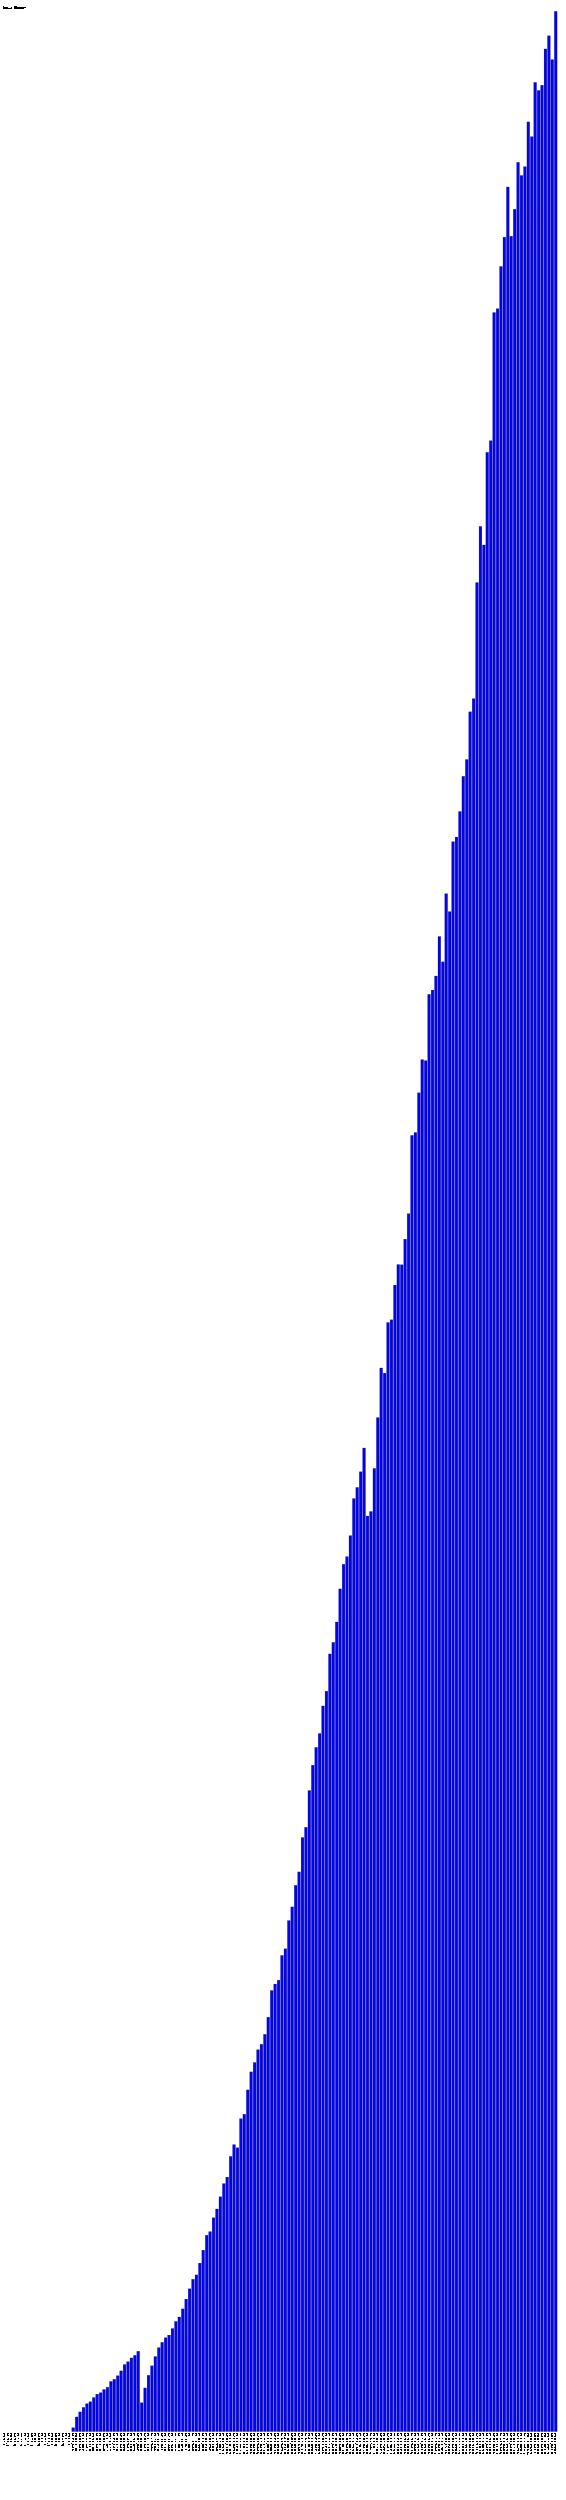
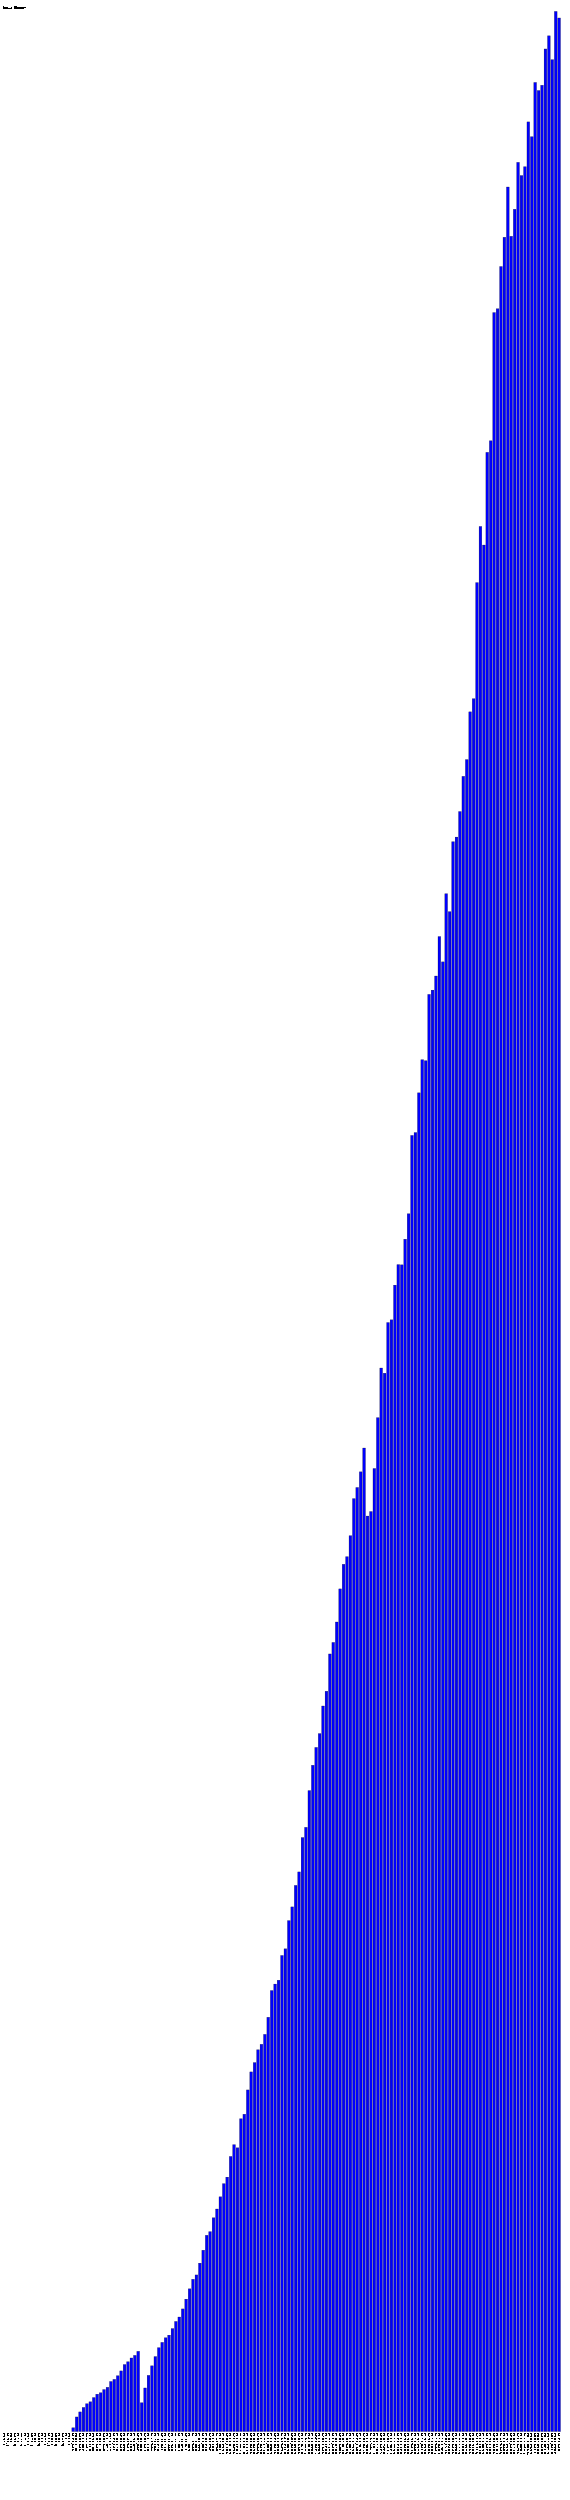
- <svg xmlns="http://www.w3.org/2000/svg" version="1.1" preserveAspectRatio="xMidYMid meet" viewBox="0 0 2480 10958.94">
+ <svg xmlns="http://www.w3.org/2000/svg" version="1.1" preserveAspectRatio="xMidYMid meet" viewBox="0 0 2495 10958.94">
  <rect fill="blue" height="0" stroke="black" width="12" x="15" y="10658.94" />
  <text x="15" y="10663.94" font-family="Tahoma" font-size="12" transform="rotate(90 15,10663.94)" text-rendering="optimizeSpeed" fill="#000000;">200704 (0)</text>
  <rect fill="blue" height="0" stroke="black" width="12" x="30" y="10658.94" />
  <text x="30" y="10663.94" font-family="Tahoma" font-size="12" transform="rotate(90 30,10663.94)" text-rendering="optimizeSpeed" fill="#000000;">200705 (0)</text>
  <rect fill="blue" height="0" stroke="black" width="12" x="45" y="10658.94" />
  <text x="45" y="10663.94" font-family="Tahoma" font-size="12" transform="rotate(90 45,10663.94)" text-rendering="optimizeSpeed" fill="#000000;">200706 (0)</text>
  <rect fill="blue" height="0" stroke="black" width="12" x="60" y="10658.94" />
  <text x="60" y="10663.94" font-family="Tahoma" font-size="12" transform="rotate(90 60,10663.94)" text-rendering="optimizeSpeed" fill="#000000;">200707 (0)</text>
  <rect fill="blue" height="0" stroke="black" width="12" x="75" y="10658.94" />
  <text x="75" y="10663.94" font-family="Tahoma" font-size="12" transform="rotate(90 75,10663.94)" text-rendering="optimizeSpeed" fill="#000000;">200708 (0)</text>
  <rect fill="blue" height="0" stroke="black" width="12" x="90" y="10658.94" />
  <text x="90" y="10663.94" font-family="Tahoma" font-size="12" transform="rotate(90 90,10663.94)" text-rendering="optimizeSpeed" fill="#000000;">200709 (0)</text>
  <rect fill="blue" height="0" stroke="black" width="12" x="105" y="10658.94" />
  <text x="105" y="10663.94" font-family="Tahoma" font-size="12" transform="rotate(90 105,10663.94)" text-rendering="optimizeSpeed" fill="#000000;">200710 (0)</text>
  <rect fill="blue" height="0" stroke="black" width="12" x="120" y="10658.94" />
  <text x="120" y="10663.94" font-family="Tahoma" font-size="12" transform="rotate(90 120,10663.94)" text-rendering="optimizeSpeed" fill="#000000;">200711 (0)</text>
  <rect fill="blue" height="0" stroke="black" width="12" x="135" y="10658.94" />
  <text x="135" y="10663.94" font-family="Tahoma" font-size="12" transform="rotate(90 135,10663.94)" text-rendering="optimizeSpeed" fill="#000000;">200712 (0)</text>
  <rect fill="blue" height="0" stroke="black" width="12" x="150" y="10658.94" />
  <text x="150" y="10663.94" font-family="Tahoma" font-size="12" transform="rotate(90 150,10663.94)" text-rendering="optimizeSpeed" fill="#000000;">200801 (0)</text>
  <rect fill="blue" height="0" stroke="black" width="12" x="165" y="10658.94" />
  <text x="165" y="10663.94" font-family="Tahoma" font-size="12" transform="rotate(90 165,10663.94)" text-rendering="optimizeSpeed" fill="#000000;">200802 (0)</text>
  <rect fill="blue" height="0" stroke="black" width="12" x="180" y="10658.94" />
  <text x="180" y="10663.94" font-family="Tahoma" font-size="12" transform="rotate(90 180,10663.94)" text-rendering="optimizeSpeed" fill="#000000;">200803 (0)</text>
  <rect fill="blue" height="0" stroke="black" width="12" x="195" y="10658.94" />
  <text x="195" y="10663.94" font-family="Tahoma" font-size="12" transform="rotate(90 195,10663.94)" text-rendering="optimizeSpeed" fill="#000000;">200804 (0)</text>
  <rect fill="blue" height="0" stroke="black" width="12" x="210" y="10658.94" />
  <text x="210" y="10663.94" font-family="Tahoma" font-size="12" transform="rotate(90 210,10663.94)" text-rendering="optimizeSpeed" fill="#000000;">200805 (0)</text>
  <rect fill="blue" height="0" stroke="black" width="12" x="225" y="10658.94" />
  <text x="225" y="10663.94" font-family="Tahoma" font-size="12" transform="rotate(90 225,10663.94)" text-rendering="optimizeSpeed" fill="#000000;">200806 (0)</text>
  <rect fill="blue" height="0" stroke="black" width="12" x="240" y="10658.94" />
  <text x="240" y="10663.94" font-family="Tahoma" font-size="12" transform="rotate(90 240,10663.94)" text-rendering="optimizeSpeed" fill="#000000;">200807 (0)</text>
  <rect fill="blue" height="0" stroke="black" width="12" x="255" y="10658.94" />
  <text x="255" y="10663.94" font-family="Tahoma" font-size="12" transform="rotate(90 255,10663.94)" text-rendering="optimizeSpeed" fill="#000000;">200808 (0)</text>
  <rect fill="blue" height="0" stroke="black" width="12" x="270" y="10658.94" />
  <text x="270" y="10663.94" font-family="Tahoma" font-size="12" transform="rotate(90 270,10663.94)" text-rendering="optimizeSpeed" fill="#000000;">200809 (0)</text>
  <rect fill="blue" height="0" stroke="black" width="12" x="285" y="10658.94" />
  <text x="285" y="10663.94" font-family="Tahoma" font-size="12" transform="rotate(90 285,10663.94)" text-rendering="optimizeSpeed" fill="#000000;">200810 (0)</text>
  <rect fill="blue" height="0" stroke="black" width="12" x="300" y="10658.94" />
  <text x="300" y="10663.94" font-family="Tahoma" font-size="12" transform="rotate(90 300,10663.94)" text-rendering="optimizeSpeed" fill="#000000;">200811 (0)</text>
  <rect fill="blue" height="16.72" stroke="black" width="12" x="315" y="10642.22" />
  <text x="315" y="10663.94" font-family="Tahoma" font-size="12" transform="rotate(90 315,10663.94)" text-rendering="optimizeSpeed" fill="#000000;">200812 (1672)</text>
  <rect fill="blue" height="64.02" stroke="black" width="12" x="330" y="10594.92" />
  <text x="330" y="10663.94" font-family="Tahoma" font-size="12" transform="rotate(90 330,10663.94)" text-rendering="optimizeSpeed" fill="#000000;">200901 (6402)</text>
  <rect fill="blue" height="86.08" stroke="black" width="12" x="345" y="10572.86" />
  <text x="345" y="10663.94" font-family="Tahoma" font-size="12" transform="rotate(90 345,10663.94)" text-rendering="optimizeSpeed" fill="#000000;">200902 (8608)</text>
  <rect fill="blue" height="105.84" stroke="black" width="12" x="360" y="10553.10" />
  <text x="360" y="10663.94" font-family="Tahoma" font-size="12" transform="rotate(90 360,10663.94)" text-rendering="optimizeSpeed" fill="#000000;">200903 (10584)</text>
  <rect fill="blue" height="122.12" stroke="black" width="12" x="375" y="10536.82" />
  <text x="375" y="10663.94" font-family="Tahoma" font-size="12" transform="rotate(90 375,10663.94)" text-rendering="optimizeSpeed" fill="#000000;">200904 (12212)</text>
  <rect fill="blue" height="130.55" stroke="black" width="12" x="390" y="10528.39" />
  <text x="390" y="10663.94" font-family="Tahoma" font-size="12" transform="rotate(90 390,10663.94)" text-rendering="optimizeSpeed" fill="#000000;">200905 (13055)</text>
  <rect fill="blue" height="149.23" stroke="black" width="12" x="405" y="10509.71" />
  <text x="405" y="10663.94" font-family="Tahoma" font-size="12" transform="rotate(90 405,10663.94)" text-rendering="optimizeSpeed" fill="#000000;">200906 (14923)</text>
  <rect fill="blue" height="163.85" stroke="black" width="12" x="420" y="10495.09" />
  <text x="420" y="10663.94" font-family="Tahoma" font-size="12" transform="rotate(90 420,10663.94)" text-rendering="optimizeSpeed" fill="#000000;">200907 (16385)</text>
  <rect fill="blue" height="170.25" stroke="black" width="12" x="435" y="10488.69" />
  <text x="435" y="10663.94" font-family="Tahoma" font-size="12" transform="rotate(90 435,10663.94)" text-rendering="optimizeSpeed" fill="#000000;">200908 (17025)</text>
  <rect fill="blue" height="184.32" stroke="black" width="12" x="450" y="10474.62" />
  <text x="450" y="10663.94" font-family="Tahoma" font-size="12" transform="rotate(90 450,10663.94)" text-rendering="optimizeSpeed" fill="#000000;">200909 (18432)</text>
  <rect fill="blue" height="194.14" stroke="black" width="12" x="465" y="10464.80" />
  <text x="465" y="10663.94" font-family="Tahoma" font-size="12" transform="rotate(90 465,10663.94)" text-rendering="optimizeSpeed" fill="#000000;">200910 (19414)</text>
  <rect fill="blue" height="219.56" stroke="black" width="12" x="480" y="10439.38" />
  <text x="480" y="10663.94" font-family="Tahoma" font-size="12" transform="rotate(90 480,10663.94)" text-rendering="optimizeSpeed" fill="#000000;">200911 (21956)</text>
  <rect fill="blue" height="228.9" stroke="black" width="12" x="495" y="10430.04" />
  <text x="495" y="10663.94" font-family="Tahoma" font-size="12" transform="rotate(90 495,10663.94)" text-rendering="optimizeSpeed" fill="#000000;">200912 (22890)</text>
  <rect fill="blue" height="244.82" stroke="black" width="12" x="510" y="10414.12" />
  <text x="510" y="10663.94" font-family="Tahoma" font-size="12" transform="rotate(90 510,10663.94)" text-rendering="optimizeSpeed" fill="#000000;">201001 (24482)</text>
  <rect fill="blue" height="265.87" stroke="black" width="12" x="525" y="10393.07" />
  <text x="525" y="10663.94" font-family="Tahoma" font-size="12" transform="rotate(90 525,10663.94)" text-rendering="optimizeSpeed" fill="#000000;">201002 (26587)</text>
  <rect fill="blue" height="293.93" stroke="black" width="12" x="540" y="10365.01" />
  <text x="540" y="10663.94" font-family="Tahoma" font-size="12" transform="rotate(90 540,10663.94)" text-rendering="optimizeSpeed" fill="#000000;">201003 (29393)</text>
  <rect fill="blue" height="306.17" stroke="black" width="12" x="555" y="10352.77" />
  <text x="555" y="10663.94" font-family="Tahoma" font-size="12" transform="rotate(90 555,10663.94)" text-rendering="optimizeSpeed" fill="#000000;">201004 (30617)</text>
  <rect fill="blue" height="322.56" stroke="black" width="12" x="570" y="10336.38" />
  <text x="570" y="10663.94" font-family="Tahoma" font-size="12" transform="rotate(90 570,10663.94)" text-rendering="optimizeSpeed" fill="#000000;">201005 (32256)</text>
  <rect fill="blue" height="334.09" stroke="black" width="12" x="585" y="10324.85" />
  <text x="585" y="10663.94" font-family="Tahoma" font-size="12" transform="rotate(90 585,10663.94)" text-rendering="optimizeSpeed" fill="#000000;">201006 (33409)</text>
  <rect fill="blue" height="351.81" stroke="black" width="12" x="600" y="10307.13" />
  <text x="600" y="10663.94" font-family="Tahoma" font-size="12" transform="rotate(90 600,10663.94)" text-rendering="optimizeSpeed" fill="#000000;">201007 (35181)</text>
  <rect fill="blue" height="126.42" stroke="black" width="12" x="615" y="10532.52" />
  <text x="615" y="10663.94" font-family="Tahoma" font-size="12" transform="rotate(90 615,10663.94)" text-rendering="optimizeSpeed" fill="#000000;">201008 (12642)</text>
  <rect fill="blue" height="191.1" stroke="black" width="12" x="630" y="10467.84" />
  <text x="630" y="10663.94" font-family="Tahoma" font-size="12" transform="rotate(90 630,10663.94)" text-rendering="optimizeSpeed" fill="#000000;">201009 (19110)</text>
  <rect fill="blue" height="246.45" stroke="black" width="12" x="645" y="10412.49" />
  <text x="645" y="10663.94" font-family="Tahoma" font-size="12" transform="rotate(90 645,10663.94)" text-rendering="optimizeSpeed" fill="#000000;">201010 (24645)</text>
  <rect fill="blue" height="288.26" stroke="black" width="12" x="660" y="10370.68" />
  <text x="660" y="10663.94" font-family="Tahoma" font-size="12" transform="rotate(90 660,10663.94)" text-rendering="optimizeSpeed" fill="#000000;">201011 (28826)</text>
  <rect fill="blue" height="328.84" stroke="black" width="12" x="675" y="10330.10" />
  <text x="675" y="10663.94" font-family="Tahoma" font-size="12" transform="rotate(90 675,10663.94)" text-rendering="optimizeSpeed" fill="#000000;">201012 (32884)</text>
  <rect fill="blue" height="367.82" stroke="black" width="12" x="690" y="10291.12" />
  <text x="690" y="10663.94" font-family="Tahoma" font-size="12" transform="rotate(90 690,10663.94)" text-rendering="optimizeSpeed" fill="#000000;">201101 (36782)</text>
  <rect fill="blue" height="391.07" stroke="black" width="12" x="705" y="10267.87" />
  <text x="705" y="10663.94" font-family="Tahoma" font-size="12" transform="rotate(90 705,10663.94)" text-rendering="optimizeSpeed" fill="#000000;">201102 (39107)</text>
  <rect fill="blue" height="411.26" stroke="black" width="12" x="720" y="10247.68" />
  <text x="720" y="10663.94" font-family="Tahoma" font-size="12" transform="rotate(90 720,10663.94)" text-rendering="optimizeSpeed" fill="#000000;">201103 (41126)</text>
  <rect fill="blue" height="422.65" stroke="black" width="12" x="735" y="10236.29" />
  <text x="735" y="10663.94" font-family="Tahoma" font-size="12" transform="rotate(90 735,10663.94)" text-rendering="optimizeSpeed" fill="#000000;">201104 (42265)</text>
  <rect fill="blue" height="451.63" stroke="black" width="12" x="750" y="10207.31" />
  <text x="750" y="10663.94" font-family="Tahoma" font-size="12" transform="rotate(90 750,10663.94)" text-rendering="optimizeSpeed" fill="#000000;">201105 (45163)</text>
  <rect fill="blue" height="482.8" stroke="black" width="12" x="765" y="10176.14" />
  <text x="765" y="10663.94" font-family="Tahoma" font-size="12" transform="rotate(90 765,10663.94)" text-rendering="optimizeSpeed" fill="#000000;">201106 (48280)</text>
  <rect fill="blue" height="502.15" stroke="black" width="12" x="780" y="10156.79" />
  <text x="780" y="10663.94" font-family="Tahoma" font-size="12" transform="rotate(90 780,10663.94)" text-rendering="optimizeSpeed" fill="#000000;">201107 (50215)</text>
  <rect fill="blue" height="537.62" stroke="black" width="12" x="795" y="10121.32" />
  <text x="795" y="10663.94" font-family="Tahoma" font-size="12" transform="rotate(90 795,10663.94)" text-rendering="optimizeSpeed" fill="#000000;">201108 (53762)</text>
  <rect fill="blue" height="580.57" stroke="black" width="12" x="810" y="10078.37" />
  <text x="810" y="10663.94" font-family="Tahoma" font-size="12" transform="rotate(90 810,10663.94)" text-rendering="optimizeSpeed" fill="#000000;">201109 (58057)</text>
  <rect fill="blue" height="625.73" stroke="black" width="12" x="825" y="10033.21" />
  <text x="825" y="10663.94" font-family="Tahoma" font-size="12" transform="rotate(90 825,10663.94)" text-rendering="optimizeSpeed" fill="#000000;">201110 (62573)</text>
  <rect fill="blue" height="667.66" stroke="black" width="12" x="840" y="9991.28" />
  <text x="840" y="10663.94" font-family="Tahoma" font-size="12" transform="rotate(90 840,10663.94)" text-rendering="optimizeSpeed" fill="#000000;">201111 (66766)</text>
  <rect fill="blue" height="686.57" stroke="black" width="12" x="855" y="9972.37" />
  <text x="855" y="10663.94" font-family="Tahoma" font-size="12" transform="rotate(90 855,10663.94)" text-rendering="optimizeSpeed" fill="#000000;">201112 (68657)</text>
  <rect fill="blue" height="738.33" stroke="black" width="12" x="870" y="9920.61" />
  <text x="870" y="10663.94" font-family="Tahoma" font-size="12" transform="rotate(90 870,10663.94)" text-rendering="optimizeSpeed" fill="#000000;">201201 (73833)</text>
  <rect fill="blue" height="794.98" stroke="black" width="12" x="885" y="9863.96" />
  <text x="885" y="10663.94" font-family="Tahoma" font-size="12" transform="rotate(90 885,10663.94)" text-rendering="optimizeSpeed" fill="#000000;">201202 (79498)</text>
  <rect fill="blue" height="860.45" stroke="black" width="12" x="900" y="9798.49" />
  <text x="900" y="10663.94" font-family="Tahoma" font-size="12" transform="rotate(90 900,10663.94)" text-rendering="optimizeSpeed" fill="#000000;">201203 (86045)</text>
  <rect fill="blue" height="876.41" stroke="black" width="12" x="915" y="9782.53" />
  <text x="915" y="10663.94" font-family="Tahoma" font-size="12" transform="rotate(90 915,10663.94)" text-rendering="optimizeSpeed" fill="#000000;">201204 (87641)</text>
  <rect fill="blue" height="937.22" stroke="black" width="12" x="930" y="9721.72" />
  <text x="930" y="10663.94" font-family="Tahoma" font-size="12" transform="rotate(90 930,10663.94)" text-rendering="optimizeSpeed" fill="#000000;">201205 (93722)</text>
  <rect fill="blue" height="975.62" stroke="black" width="12" x="945" y="9683.32" />
  <text x="945" y="10663.94" font-family="Tahoma" font-size="12" transform="rotate(90 945,10663.94)" text-rendering="optimizeSpeed" fill="#000000;">201206 (97562)</text>
  <rect fill="blue" height="1029.11" stroke="black" width="12" x="960" y="9629.83" />
  <text x="960" y="10663.94" font-family="Tahoma" font-size="12" transform="rotate(90 960,10663.94)" text-rendering="optimizeSpeed" fill="#000000;">201207 (102911)</text>
  <rect fill="blue" height="1086.81" stroke="black" width="12" x="975" y="9572.13" />
  <text x="975" y="10663.94" font-family="Tahoma" font-size="12" transform="rotate(90 975,10663.94)" text-rendering="optimizeSpeed" fill="#000000;">201208 (108681)</text>
  <rect fill="blue" height="1115.38" stroke="black" width="12" x="990" y="9543.56" />
  <text x="990" y="10663.94" font-family="Tahoma" font-size="12" transform="rotate(90 990,10663.94)" text-rendering="optimizeSpeed" fill="#000000;">201209 (111538)</text>
  <rect fill="blue" height="1206.07" stroke="black" width="12" x="1005" y="9452.87" />
  <text x="1005" y="10663.94" font-family="Tahoma" font-size="12" transform="rotate(90 1005,10663.94)" text-rendering="optimizeSpeed" fill="#000000;">201210 (120607)</text>
  <rect fill="blue" height="1257.69" stroke="black" width="12" x="1020" y="9401.25" />
  <text x="1020" y="10663.94" font-family="Tahoma" font-size="12" transform="rotate(90 1020,10663.94)" text-rendering="optimizeSpeed" fill="#000000;">201211 (125769)</text>
  <rect fill="blue" height="1243.91" stroke="black" width="12" x="1035" y="9415.03" />
  <text x="1035" y="10663.94" font-family="Tahoma" font-size="12" transform="rotate(90 1035,10663.94)" text-rendering="optimizeSpeed" fill="#000000;">201212 (124391)</text>
  <rect fill="blue" height="1371.31" stroke="black" width="12" x="1050" y="9287.63" />
  <text x="1050" y="10663.94" font-family="Tahoma" font-size="12" transform="rotate(90 1050,10663.94)" text-rendering="optimizeSpeed" fill="#000000;">201301 (137131)</text>
  <rect fill="blue" height="1391.08" stroke="black" width="12" x="1065" y="9267.86" />
  <text x="1065" y="10663.94" font-family="Tahoma" font-size="12" transform="rotate(90 1065,10663.94)" text-rendering="optimizeSpeed" fill="#000000;">201302 (139108)</text>
  <rect fill="blue" height="1497.57" stroke="black" width="12" x="1080" y="9161.37" />
  <text x="1080" y="10663.94" font-family="Tahoma" font-size="12" transform="rotate(90 1080,10663.94)" text-rendering="optimizeSpeed" fill="#000000;">201303 (149757)</text>
  <rect fill="blue" height="1576.53" stroke="black" width="12" x="1095" y="9082.41" />
  <text x="1095" y="10663.94" font-family="Tahoma" font-size="12" transform="rotate(90 1095,10663.94)" text-rendering="optimizeSpeed" fill="#000000;">201304 (157653)</text>
  <rect fill="blue" height="1617.56" stroke="black" width="12" x="1110" y="9041.38" />
  <text x="1110" y="10663.94" font-family="Tahoma" font-size="12" transform="rotate(90 1110,10663.94)" text-rendering="optimizeSpeed" fill="#000000;">201305 (161756)</text>
  <rect fill="blue" height="1673.68" stroke="black" width="12" x="1125" y="8985.26" />
  <text x="1125" y="10663.94" font-family="Tahoma" font-size="12" transform="rotate(90 1125,10663.94)" text-rendering="optimizeSpeed" fill="#000000;">201306 (167368)</text>
  <rect fill="blue" height="1697.64" stroke="black" width="12" x="1140" y="8961.30" />
  <text x="1140" y="10663.94" font-family="Tahoma" font-size="12" transform="rotate(90 1140,10663.94)" text-rendering="optimizeSpeed" fill="#000000;">201307 (169764)</text>
  <rect fill="blue" height="1741.22" stroke="black" width="12" x="1155" y="8917.72" />
  <text x="1155" y="10663.94" font-family="Tahoma" font-size="12" transform="rotate(90 1155,10663.94)" text-rendering="optimizeSpeed" fill="#000000;">201308 (174122)</text>
  <rect fill="blue" height="1816.21" stroke="black" width="12" x="1170" y="8842.73" />
  <text x="1170" y="10663.94" font-family="Tahoma" font-size="12" transform="rotate(90 1170,10663.94)" text-rendering="optimizeSpeed" fill="#000000;">201309 (181621)</text>
  <rect fill="blue" height="1933.37" stroke="black" width="12" x="1185" y="8725.57" />
  <text x="1185" y="10663.94" font-family="Tahoma" font-size="12" transform="rotate(90 1185,10663.94)" text-rendering="optimizeSpeed" fill="#000000;">201310 (193337)</text>
  <rect fill="blue" height="1961.65" stroke="black" width="12" x="1200" y="8697.29" />
  <text x="1200" y="10663.94" font-family="Tahoma" font-size="12" transform="rotate(90 1200,10663.94)" text-rendering="optimizeSpeed" fill="#000000;">201311 (196165)</text>
  <rect fill="blue" height="1978.55" stroke="black" width="12" x="1215" y="8680.39" />
  <text x="1215" y="10663.94" font-family="Tahoma" font-size="12" transform="rotate(90 1215,10663.94)" text-rendering="optimizeSpeed" fill="#000000;">201312 (197855)</text>
  <rect fill="blue" height="2087.08" stroke="black" width="12" x="1230" y="8571.86" />
  <text x="1230" y="10663.94" font-family="Tahoma" font-size="12" transform="rotate(90 1230,10663.94)" text-rendering="optimizeSpeed" fill="#000000;">201401 (208708)</text>
  <rect fill="blue" height="2116.18" stroke="black" width="12" x="1245" y="8542.76" />
  <text x="1245" y="10663.94" font-family="Tahoma" font-size="12" transform="rotate(90 1245,10663.94)" text-rendering="optimizeSpeed" fill="#000000;">201402 (211618)</text>
  <rect fill="blue" height="2239.93" stroke="black" width="12" x="1260" y="8419.01" />
  <text x="1260" y="10663.94" font-family="Tahoma" font-size="12" transform="rotate(90 1260,10663.94)" text-rendering="optimizeSpeed" fill="#000000;">201403 (223993)</text>
  <rect fill="blue" height="2299.86" stroke="black" width="12" x="1275" y="8359.08" />
  <text x="1275" y="10663.94" font-family="Tahoma" font-size="12" transform="rotate(90 1275,10663.94)" text-rendering="optimizeSpeed" fill="#000000;">201404 (229986)</text>
  <rect fill="blue" height="2394.27" stroke="black" width="12" x="1290" y="8264.67" />
  <text x="1290" y="10663.94" font-family="Tahoma" font-size="12" transform="rotate(90 1290,10663.94)" text-rendering="optimizeSpeed" fill="#000000;">201405 (239427)</text>
  <rect fill="blue" height="2453.2" stroke="black" width="12" x="1305" y="8205.74" />
  <text x="1305" y="10663.94" font-family="Tahoma" font-size="12" transform="rotate(90 1305,10663.94)" text-rendering="optimizeSpeed" fill="#000000;">201406 (245320)</text>
  <rect fill="blue" height="2604.04" stroke="black" width="12" x="1320" y="8054.90" />
  <text x="1320" y="10663.94" font-family="Tahoma" font-size="12" transform="rotate(90 1320,10663.94)" text-rendering="optimizeSpeed" fill="#000000;">201407 (260404)</text>
  <rect fill="blue" height="2648.81" stroke="black" width="12" x="1335" y="8010.13" />
  <text x="1335" y="10663.94" font-family="Tahoma" font-size="12" transform="rotate(90 1335,10663.94)" text-rendering="optimizeSpeed" fill="#000000;">201408 (264881)</text>
  <rect fill="blue" height="2809.95" stroke="black" width="12" x="1350" y="7848.99" />
  <text x="1350" y="10663.94" font-family="Tahoma" font-size="12" transform="rotate(90 1350,10663.94)" text-rendering="optimizeSpeed" fill="#000000;">201409 (280995)</text>
  <rect fill="blue" height="2920.94" stroke="black" width="12" x="1365" y="7738.00" />
  <text x="1365" y="10663.94" font-family="Tahoma" font-size="12" transform="rotate(90 1365,10663.94)" text-rendering="optimizeSpeed" fill="#000000;">201410 (292094)</text>
  <rect fill="blue" height="2999.11" stroke="black" width="12" x="1380" y="7659.83" />
  <text x="1380" y="10663.94" font-family="Tahoma" font-size="12" transform="rotate(90 1380,10663.94)" text-rendering="optimizeSpeed" fill="#000000;">201411 (299911)</text>
  <rect fill="blue" height="3059.77" stroke="black" width="12" x="1395" y="7599.17" />
  <text x="1395" y="10663.94" font-family="Tahoma" font-size="12" transform="rotate(90 1395,10663.94)" text-rendering="optimizeSpeed" fill="#000000;">201412 (305977)</text>
  <rect fill="blue" height="3180.59" stroke="black" width="12" x="1410" y="7478.35" />
  <text x="1410" y="10663.94" font-family="Tahoma" font-size="12" transform="rotate(90 1410,10663.94)" text-rendering="optimizeSpeed" fill="#000000;">201501 (318059)</text>
  <rect fill="blue" height="3245.32" stroke="black" width="12" x="1425" y="7413.62" />
  <text x="1425" y="10663.94" font-family="Tahoma" font-size="12" transform="rotate(90 1425,10663.94)" text-rendering="optimizeSpeed" fill="#000000;">201502 (324532)</text>
  <rect fill="blue" height="3408.69" stroke="black" width="12" x="1440" y="7250.25" />
  <text x="1440" y="10663.94" font-family="Tahoma" font-size="12" transform="rotate(90 1440,10663.94)" text-rendering="optimizeSpeed" fill="#000000;">201503 (340869)</text>
  <rect fill="blue" height="3459.29" stroke="black" width="12" x="1455" y="7199.65" />
  <text x="1455" y="10663.94" font-family="Tahoma" font-size="12" transform="rotate(90 1455,10663.94)" text-rendering="optimizeSpeed" fill="#000000;">201504 (345929)</text>
  <rect fill="blue" height="3548.8" stroke="black" width="12" x="1470" y="7110.14" />
  <text x="1470" y="10663.94" font-family="Tahoma" font-size="12" transform="rotate(90 1470,10663.94)" text-rendering="optimizeSpeed" fill="#000000;">201505 (354880)</text>
  <rect fill="blue" height="3693.83" stroke="black" width="12" x="1485" y="6965.11" />
  <text x="1485" y="10663.94" font-family="Tahoma" font-size="12" transform="rotate(90 1485,10663.94)" text-rendering="optimizeSpeed" fill="#000000;">201506 (369383)</text>
  <rect fill="blue" height="3801.86" stroke="black" width="12" x="1500" y="6857.08" />
  <text x="1500" y="10663.94" font-family="Tahoma" font-size="12" transform="rotate(90 1500,10663.94)" text-rendering="optimizeSpeed" fill="#000000;">201507 (380186)</text>
  <rect fill="blue" height="3835.2" stroke="black" width="12" x="1515" y="6823.74" />
  <text x="1515" y="10663.94" font-family="Tahoma" font-size="12" transform="rotate(90 1515,10663.94)" text-rendering="optimizeSpeed" fill="#000000;">201508 (383520)</text>
  <rect fill="blue" height="3927.14" stroke="black" width="12" x="1530" y="6731.80" />
  <text x="1530" y="10663.94" font-family="Tahoma" font-size="12" transform="rotate(90 1530,10663.94)" text-rendering="optimizeSpeed" fill="#000000;">201509 (392714)</text>
  <rect fill="blue" height="4089.73" stroke="black" width="12" x="1545" y="6569.21" />
  <text x="1545" y="10663.94" font-family="Tahoma" font-size="12" transform="rotate(90 1545,10663.94)" text-rendering="optimizeSpeed" fill="#000000;">201510 (408973)</text>
  <rect fill="blue" height="4138.6" stroke="black" width="12" x="1560" y="6520.34" />
  <text x="1560" y="10663.94" font-family="Tahoma" font-size="12" transform="rotate(90 1560,10663.94)" text-rendering="optimizeSpeed" fill="#000000;">201511 (413860)</text>
  <rect fill="blue" height="4207.04" stroke="black" width="12" x="1575" y="6451.90" />
  <text x="1575" y="10663.94" font-family="Tahoma" font-size="12" transform="rotate(90 1575,10663.94)" text-rendering="optimizeSpeed" fill="#000000;">201512 (420704)</text>
  <rect fill="blue" height="4311.46" stroke="black" width="12" x="1590" y="6347.48" />
  <text x="1590" y="10663.94" font-family="Tahoma" font-size="12" transform="rotate(90 1590,10663.94)" text-rendering="optimizeSpeed" fill="#000000;">201601 (431146)</text>
  <rect fill="blue" height="4013.26" stroke="black" width="12" x="1605" y="6645.68" />
  <text x="1605" y="10663.94" font-family="Tahoma" font-size="12" transform="rotate(90 1605,10663.94)" text-rendering="optimizeSpeed" fill="#000000;">201602 (401326)</text>
  <rect fill="blue" height="4033.13" stroke="black" width="12" x="1620" y="6625.81" />
  <text x="1620" y="10663.94" font-family="Tahoma" font-size="12" transform="rotate(90 1620,10663.94)" text-rendering="optimizeSpeed" fill="#000000;">201603 (403313)</text>
  <rect fill="blue" height="4221.71" stroke="black" width="12" x="1635" y="6437.23" />
  <text x="1635" y="10663.94" font-family="Tahoma" font-size="12" transform="rotate(90 1635,10663.94)" text-rendering="optimizeSpeed" fill="#000000;">201604 (422171)</text>
  <rect fill="blue" height="4444.64" stroke="black" width="12" x="1650" y="6214.30" />
  <text x="1650" y="10663.94" font-family="Tahoma" font-size="12" transform="rotate(90 1650,10663.94)" text-rendering="optimizeSpeed" fill="#000000;">201605 (444464)</text>
  <rect fill="blue" height="4662.17" stroke="black" width="12" x="1665" y="5996.77" />
  <text x="1665" y="10663.94" font-family="Tahoma" font-size="12" transform="rotate(90 1665,10663.94)" text-rendering="optimizeSpeed" fill="#000000;">201606 (466217)</text>
  <rect fill="blue" height="4639.45" stroke="black" width="12" x="1680" y="6019.49" />
  <text x="1680" y="10663.94" font-family="Tahoma" font-size="12" transform="rotate(90 1680,10663.94)" text-rendering="optimizeSpeed" fill="#000000;">201607 (463945)</text>
  <rect fill="blue" height="4861.61" stroke="black" width="12" x="1695" y="5797.33" />
  <text x="1695" y="10663.94" font-family="Tahoma" font-size="12" transform="rotate(90 1695,10663.94)" text-rendering="optimizeSpeed" fill="#000000;">201608 (486161)</text>
  <rect fill="blue" height="4873.41" stroke="black" width="12" x="1710" y="5785.53" />
  <text x="1710" y="10663.94" font-family="Tahoma" font-size="12" transform="rotate(90 1710,10663.94)" text-rendering="optimizeSpeed" fill="#000000;">201609 (487341)</text>
  <rect fill="blue" height="5025.57" stroke="black" width="12" x="1725" y="5633.37" />
  <text x="1725" y="10663.94" font-family="Tahoma" font-size="12" transform="rotate(90 1725,10663.94)" text-rendering="optimizeSpeed" fill="#000000;">201610 (502557)</text>
  <rect fill="blue" height="5115.58" stroke="black" width="12" x="1740" y="5543.36" />
  <text x="1740" y="10663.94" font-family="Tahoma" font-size="12" transform="rotate(90 1740,10663.94)" text-rendering="optimizeSpeed" fill="#000000;">201611 (511558)</text>
  <rect fill="blue" height="5114.46" stroke="black" width="12" x="1755" y="5544.48" />
  <text x="1755" y="10663.94" font-family="Tahoma" font-size="12" transform="rotate(90 1755,10663.94)" text-rendering="optimizeSpeed" fill="#000000;">201612 (511446)</text>
  <rect fill="blue" height="5226.9" stroke="black" width="12" x="1770" y="5432.04" />
  <text x="1770" y="10663.94" font-family="Tahoma" font-size="12" transform="rotate(90 1770,10663.94)" text-rendering="optimizeSpeed" fill="#000000;">201701 (522690)</text>
  <rect fill="blue" height="5338.39" stroke="black" width="12" x="1785" y="5320.55" />
  <text x="1785" y="10663.94" font-family="Tahoma" font-size="12" transform="rotate(90 1785,10663.94)" text-rendering="optimizeSpeed" fill="#000000;">201702 (533839)</text>
  <rect fill="blue" height="5681.8" stroke="black" width="12" x="1800" y="4977.14" />
  <text x="1800" y="10663.94" font-family="Tahoma" font-size="12" transform="rotate(90 1800,10663.94)" text-rendering="optimizeSpeed" fill="#000000;">201703 (568180)</text>
  <rect fill="blue" height="5694.36" stroke="black" width="12" x="1815" y="4964.58" />
  <text x="1815" y="10663.94" font-family="Tahoma" font-size="12" transform="rotate(90 1815,10663.94)" text-rendering="optimizeSpeed" fill="#000000;">201704 (569436)</text>
  <rect fill="blue" height="5868.45" stroke="black" width="12" x="1830" y="4790.49" />
  <text x="1830" y="10663.94" font-family="Tahoma" font-size="12" transform="rotate(90 1830,10663.94)" text-rendering="optimizeSpeed" fill="#000000;">201705 (586845)</text>
  <rect fill="blue" height="6013.73" stroke="black" width="12" x="1845" y="4645.21" />
  <text x="1845" y="10663.94" font-family="Tahoma" font-size="12" transform="rotate(90 1845,10663.94)" text-rendering="optimizeSpeed" fill="#000000;">201706 (601373)</text>
  <rect fill="blue" height="6009.38" stroke="black" width="12" x="1860" y="4649.56" />
  <text x="1860" y="10663.94" font-family="Tahoma" font-size="12" transform="rotate(90 1860,10663.94)" text-rendering="optimizeSpeed" fill="#000000;">201707 (600938)</text>
  <rect fill="blue" height="6300.06" stroke="black" width="12" x="1875" y="4358.88" />
  <text x="1875" y="10663.94" font-family="Tahoma" font-size="12" transform="rotate(90 1875,10663.94)" text-rendering="optimizeSpeed" fill="#000000;">201708 (630006)</text>
  <rect fill="blue" height="6318.75" stroke="black" width="12" x="1890" y="4340.19" />
  <text x="1890" y="10663.94" font-family="Tahoma" font-size="12" transform="rotate(90 1890,10663.94)" text-rendering="optimizeSpeed" fill="#000000;">201709 (631875)</text>
  <rect fill="blue" height="6380.51" stroke="black" width="12" x="1905" y="4278.43" />
  <text x="1905" y="10663.94" font-family="Tahoma" font-size="12" transform="rotate(90 1905,10663.94)" text-rendering="optimizeSpeed" fill="#000000;">201710 (638051)</text>
  <rect fill="blue" height="6553.61" stroke="black" width="12" x="1920" y="4105.33" />
  <text x="1920" y="10663.94" font-family="Tahoma" font-size="12" transform="rotate(90 1920,10663.94)" text-rendering="optimizeSpeed" fill="#000000;">201711 (655361)</text>
  <rect fill="blue" height="6442.43" stroke="black" width="12" x="1935" y="4216.51" />
  <text x="1935" y="10663.94" font-family="Tahoma" font-size="12" transform="rotate(90 1935,10663.94)" text-rendering="optimizeSpeed" fill="#000000;">201712 (644243)</text>
  <rect fill="blue" height="6741.34" stroke="black" width="12" x="1950" y="3917.60" />
  <text x="1950" y="10663.94" font-family="Tahoma" font-size="12" transform="rotate(90 1950,10663.94)" text-rendering="optimizeSpeed" fill="#000000;">201801 (674134)</text>
  <rect fill="blue" height="6662.7" stroke="black" width="12" x="1965" y="3996.24" />
  <text x="1965" y="10663.94" font-family="Tahoma" font-size="12" transform="rotate(90 1965,10663.94)" text-rendering="optimizeSpeed" fill="#000000;">201802 (666270)</text>
  <rect fill="blue" height="6969.25" stroke="black" width="12" x="1980" y="3689.69" />
  <text x="1980" y="10663.94" font-family="Tahoma" font-size="12" transform="rotate(90 1980,10663.94)" text-rendering="optimizeSpeed" fill="#000000;">201803 (696925)</text>
  <rect fill="blue" height="6989.59" stroke="black" width="12" x="1995" y="3669.35" />
  <text x="1995" y="10663.94" font-family="Tahoma" font-size="12" transform="rotate(90 1995,10663.94)" text-rendering="optimizeSpeed" fill="#000000;">201804 (698959)</text>
  <rect fill="blue" height="7101.63" stroke="black" width="12" x="2010" y="3557.31" />
  <text x="2010" y="10663.94" font-family="Tahoma" font-size="12" transform="rotate(90 2010,10663.94)" text-rendering="optimizeSpeed" fill="#000000;">201805 (710163)</text>
  <rect fill="blue" height="7255.93" stroke="black" width="12" x="2025" y="3403.01" />
  <text x="2025" y="10663.94" font-family="Tahoma" font-size="12" transform="rotate(90 2025,10663.94)" text-rendering="optimizeSpeed" fill="#000000;">201806 (725593)</text>
  <rect fill="blue" height="7329.42" stroke="black" width="12" x="2040" y="3329.52" />
  <text x="2040" y="10663.94" font-family="Tahoma" font-size="12" transform="rotate(90 2040,10663.94)" text-rendering="optimizeSpeed" fill="#000000;">201807 (732942)</text>
  <rect fill="blue" height="7538.49" stroke="black" width="12" x="2055" y="3120.45" />
  <text x="2055" y="10663.94" font-family="Tahoma" font-size="12" transform="rotate(90 2055,10663.94)" text-rendering="optimizeSpeed" fill="#000000;">201808 (753849)</text>
  <rect fill="blue" height="7596.23" stroke="black" width="12" x="2070" y="3062.71" />
  <text x="2070" y="10663.94" font-family="Tahoma" font-size="12" transform="rotate(90 2070,10663.94)" text-rendering="optimizeSpeed" fill="#000000;">201809 (759623)</text>
  <rect fill="blue" height="8105.1" stroke="black" width="12" x="2085" y="2553.84" />
  <text x="2085" y="10663.94" font-family="Tahoma" font-size="12" transform="rotate(90 2085,10663.94)" text-rendering="optimizeSpeed" fill="#000000;">201810 (810510)</text>
  <rect fill="blue" height="8351.26" stroke="black" width="12" x="2100" y="2307.68" />
  <text x="2100" y="10663.94" font-family="Tahoma" font-size="12" transform="rotate(90 2100,10663.94)" text-rendering="optimizeSpeed" fill="#000000;">201811 (835126)</text>
  <rect fill="blue" height="8269.77" stroke="black" width="12" x="2115" y="2389.17" />
  <text x="2115" y="10663.94" font-family="Tahoma" font-size="12" transform="rotate(90 2115,10663.94)" text-rendering="optimizeSpeed" fill="#000000;">201812 (826977)</text>
  <rect fill="blue" height="8676.13" stroke="black" width="12" x="2130" y="1982.81" />
  <text x="2130" y="10663.94" font-family="Tahoma" font-size="12" transform="rotate(90 2130,10663.94)" text-rendering="optimizeSpeed" fill="#000000;">201901 (867613)</text>
  <rect fill="blue" height="8726.85" stroke="black" width="12" x="2145" y="1932.09" />
  <text x="2145" y="10663.94" font-family="Tahoma" font-size="12" transform="rotate(90 2145,10663.94)" text-rendering="optimizeSpeed" fill="#000000;">201902 (872685)</text>
  <rect fill="blue" height="9288.89" stroke="black" width="12" x="2160" y="1370.05" />
  <text x="2160" y="10663.94" font-family="Tahoma" font-size="12" transform="rotate(90 2160,10663.94)" text-rendering="optimizeSpeed" fill="#000000;">201903 (928889)</text>
  <rect fill="blue" height="9305.61" stroke="black" width="12" x="2175" y="1353.33" />
  <text x="2175" y="10663.94" font-family="Tahoma" font-size="12" transform="rotate(90 2175,10663.94)" text-rendering="optimizeSpeed" fill="#000000;">201904 (930561)</text>
  <rect fill="blue" height="9490.74" stroke="black" width="12" x="2190" y="1168.20" />
  <text x="2190" y="10663.94" font-family="Tahoma" font-size="12" transform="rotate(90 2190,10663.94)" text-rendering="optimizeSpeed" fill="#000000;">201905 (949074)</text>
  <rect fill="blue" height="9618.93" stroke="black" width="12" x="2205" y="1040.01" />
  <text x="2205" y="10663.94" font-family="Tahoma" font-size="12" transform="rotate(90 2205,10663.94)" text-rendering="optimizeSpeed" fill="#000000;">201906 (961893)</text>
  <rect fill="blue" height="9839.22" stroke="black" width="12" x="2220" y="819.72" />
  <text x="2220" y="10663.94" font-family="Tahoma" font-size="12" transform="rotate(90 2220,10663.94)" text-rendering="optimizeSpeed" fill="#000000;">201907 (983922)</text>
  <rect fill="blue" height="9623.24" stroke="black" width="12" x="2235" y="1035.70" />
  <text x="2235" y="10663.94" font-family="Tahoma" font-size="12" transform="rotate(90 2235,10663.94)" text-rendering="optimizeSpeed" fill="#000000;">201908 (962324)</text>
  <rect fill="blue" height="9741.66" stroke="black" width="12" x="2250" y="917.28" />
  <text x="2250" y="10663.94" font-family="Tahoma" font-size="12" transform="rotate(90 2250,10663.94)" text-rendering="optimizeSpeed" fill="#000000;">201909 (974166)</text>
  <rect fill="blue" height="9947.38" stroke="black" width="12" x="2265" y="711.56" />
  <text x="2265" y="10663.94" font-family="Tahoma" font-size="12" transform="rotate(90 2265,10663.94)" text-rendering="optimizeSpeed" fill="#000000;">201910 (994738)</text>
  <rect fill="blue" height="9889.5" stroke="black" width="12" x="2280" y="769.44" />
  <text x="2280" y="10663.94" font-family="Tahoma" font-size="12" transform="rotate(90 2280,10663.94)" text-rendering="optimizeSpeed" fill="#000000;">201911 (988950)</text>
  <rect fill="blue" height="9928.21" stroke="black" width="12" x="2295" y="730.73" />
  <text x="2295" y="10663.94" font-family="Tahoma" font-size="12" transform="rotate(90 2295,10663.94)" text-rendering="optimizeSpeed" fill="#000000;">201912 (992821)</text>
  <rect fill="blue" height="10124.54" stroke="black" width="12" x="2310" y="534.40" />
  <text x="2310" y="10663.94" font-family="Tahoma" font-size="12" transform="rotate(90 2310,10663.94)" text-rendering="optimizeSpeed" fill="#000000;">202001 (1012454)</text>
  <rect fill="blue" height="10059.76" stroke="black" width="12" x="2325" y="599.18" />
  <text x="2325" y="10663.94" font-family="Tahoma" font-size="12" transform="rotate(90 2325,10663.94)" text-rendering="optimizeSpeed" fill="#000000;">202002 (1005976)</text>
  <rect fill="blue" height="10297.62" stroke="black" width="12" x="2340" y="361.32" />
  <text x="2340" y="10663.94" font-family="Tahoma" font-size="12" transform="rotate(90 2340,10663.94)" text-rendering="optimizeSpeed" fill="#000000;">202003 (1029762)</text>
  <rect fill="blue" height="10262.25" stroke="black" width="12" x="2355" y="396.69" />
  <text x="2355" y="10663.94" font-family="Tahoma" font-size="12" transform="rotate(90 2355,10663.94)" text-rendering="optimizeSpeed" fill="#000000;">202004 (1026225)</text>
  <rect fill="blue" height="10285.28" stroke="black" width="12" x="2370" y="373.66" />
  <text x="2370" y="10663.94" font-family="Tahoma" font-size="12" transform="rotate(90 2370,10663.94)" text-rendering="optimizeSpeed" fill="#000000;">202005 (1028528)</text>
  <rect fill="blue" height="10444.28" stroke="black" width="12" x="2385" y="214.66" />
  <text x="2385" y="10663.94" font-family="Tahoma" font-size="12" transform="rotate(90 2385,10663.94)" text-rendering="optimizeSpeed" fill="#000000;">202006 (1044428)</text>
  <rect fill="blue" height="10501.97" stroke="black" width="12" x="2400" y="156.97" />
  <text x="2400" y="10663.94" font-family="Tahoma" font-size="12" transform="rotate(90 2400,10663.94)" text-rendering="optimizeSpeed" fill="#000000;">202007 (1050197)</text>
  <rect fill="blue" height="10397.43" stroke="black" width="12" x="2415" y="261.51" />
  <text x="2415" y="10663.94" font-family="Tahoma" font-size="12" transform="rotate(90 2415,10663.94)" text-rendering="optimizeSpeed" fill="#000000;">202008 (1039743)</text>
  <rect fill="blue" height="10608.94" stroke="black" width="12" x="2430" y="50.00" />
  <text x="2430" y="10663.94" font-family="Tahoma" font-size="12" transform="rotate(90 2430,10663.94)" text-rendering="optimizeSpeed" fill="#000000;">202009 (1060894)</text>
+   <rect fill="blue" height="10580.11" stroke="black" width="12" x="2445" y="78.83" />
+   <text x="2445" y="10663.94" font-family="Tahoma" font-size="12" transform="rotate(90 2445,10663.94)" text-rendering="optimizeSpeed" fill="#000000;">202010 (1058011)</text>
  <text x="10" y="40" font-family="Tahoma" font-size="20" text-rendering="optimizeSpeed" fill="#000000;">Total Nodes</text>
</svg>
